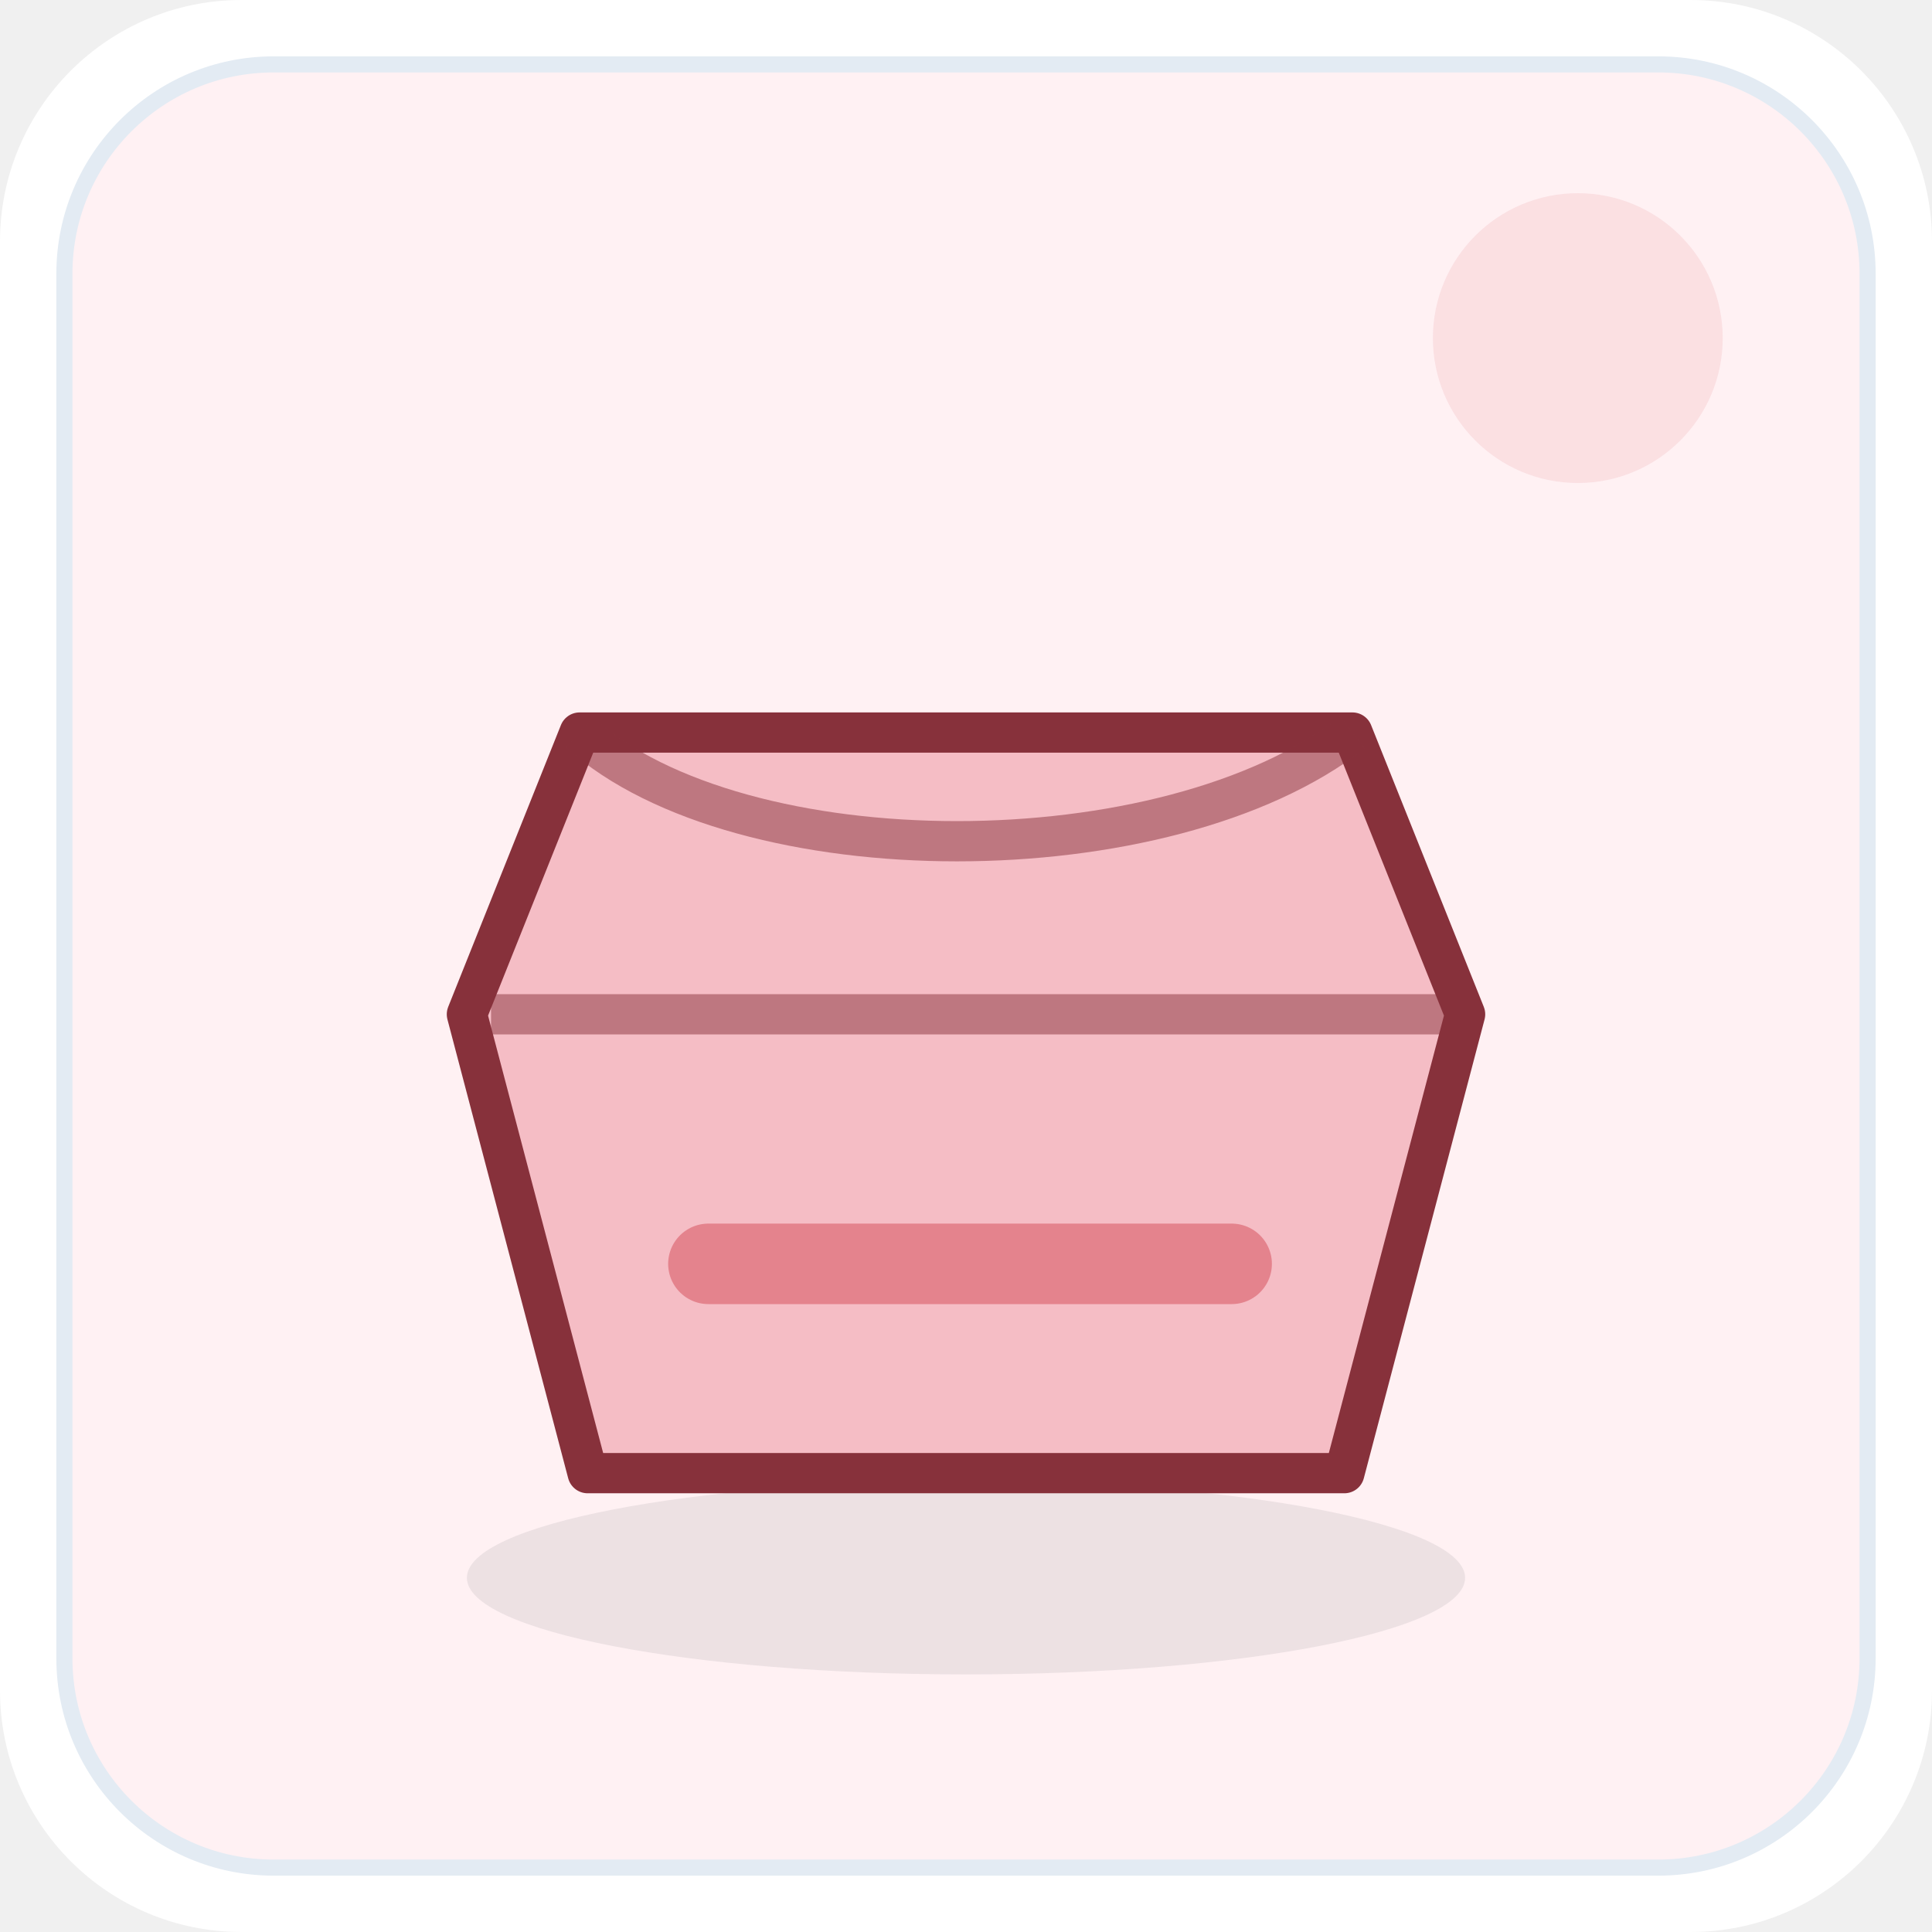
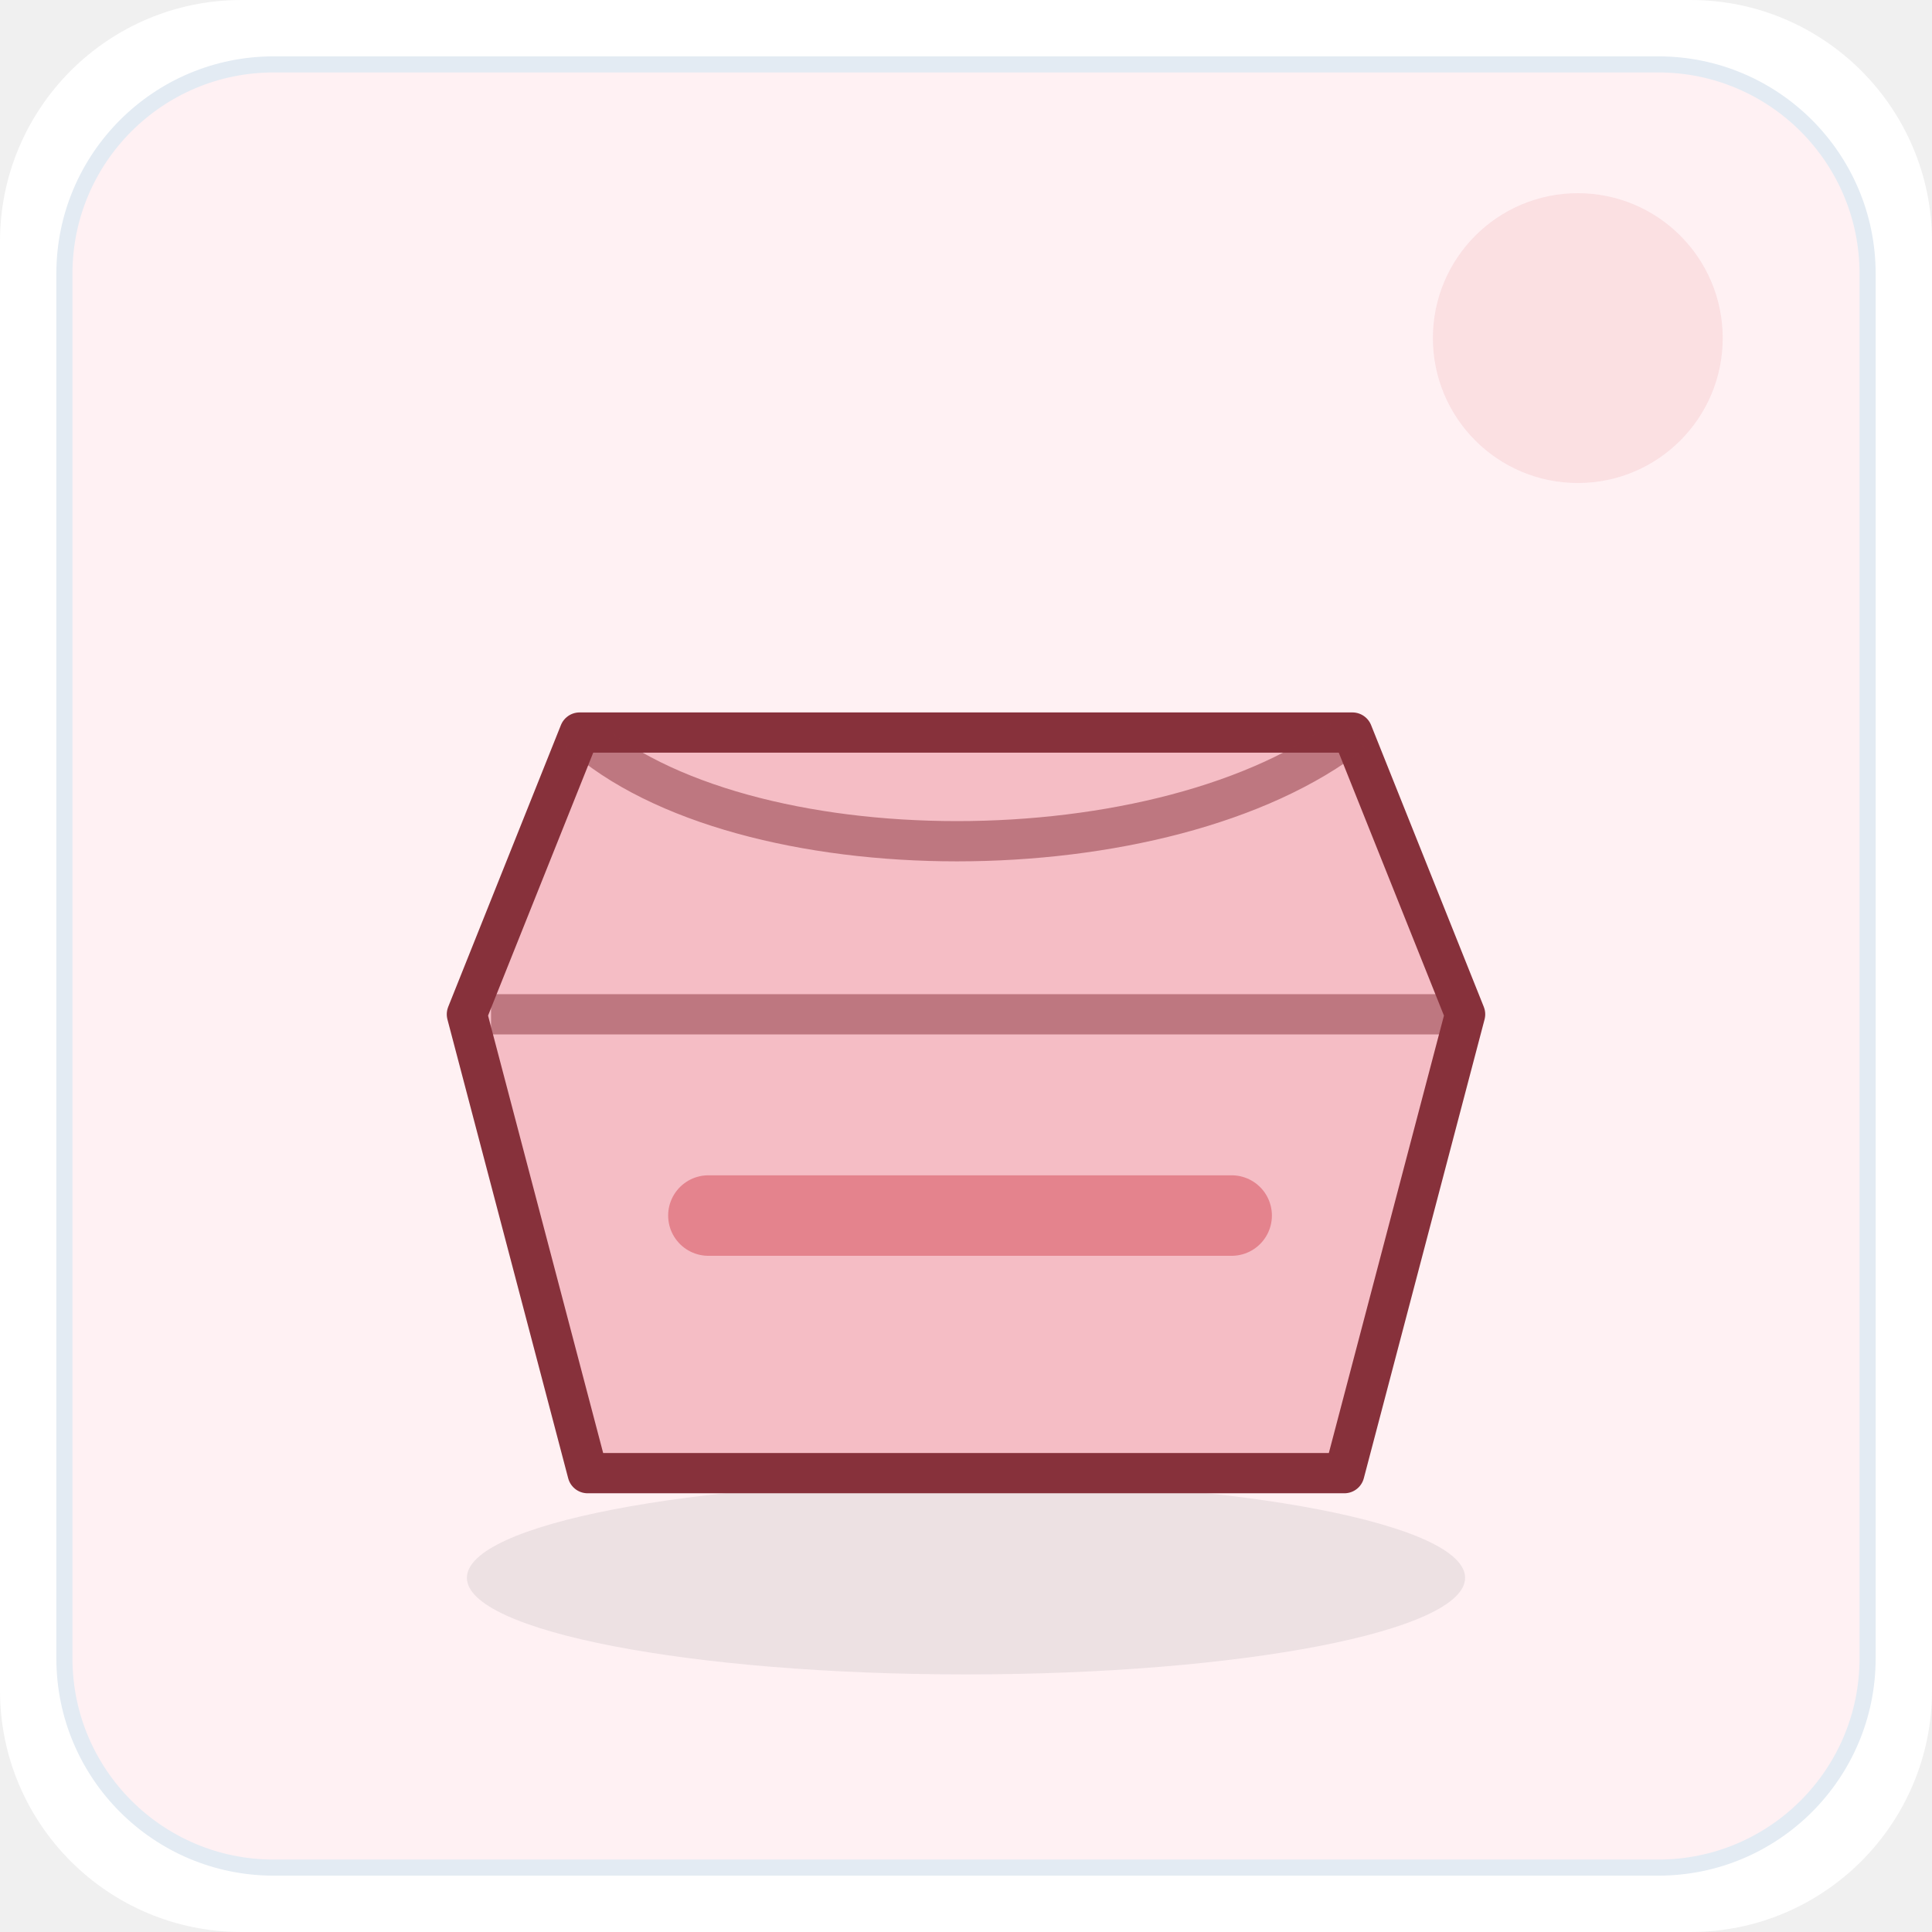
<svg xmlns="http://www.w3.org/2000/svg" viewBox="0 0 240 240" role="img" aria-label="餐盒">
  <rect width="240" height="240" rx="30" fill="#fff" />
  <rect x="8" y="8" width="224" height="224" rx="26" fill="#fff1f3" stroke="#e3ebf3" stroke-width="2" />
  <circle cx="196" cy="42" r="18" fill="#d95b68" opacity=".12" />
  <ellipse cx="120" cy="196" rx="62" ry="12" fill="#17202a" opacity=".08" />
  <path d="M72 91h96l14 35-15 57H73l-15-57 14-35Z" fill="#f5bdc5" stroke="#87313b" stroke-width="5" stroke-linejoin="round" />
  <path d="M72 91c20 18 73 18 96 0M61 126h119" fill="none" stroke="#87313b" stroke-width="5" opacity=".5" />
-   <path d="M88 157h65" stroke="#d95b68" stroke-width="10" opacity=".6" stroke-linecap="round" />
+   <path d="M88 151h65" stroke="#d95b68" stroke-width="10" opacity=".6" stroke-linecap="round" />
</svg>
